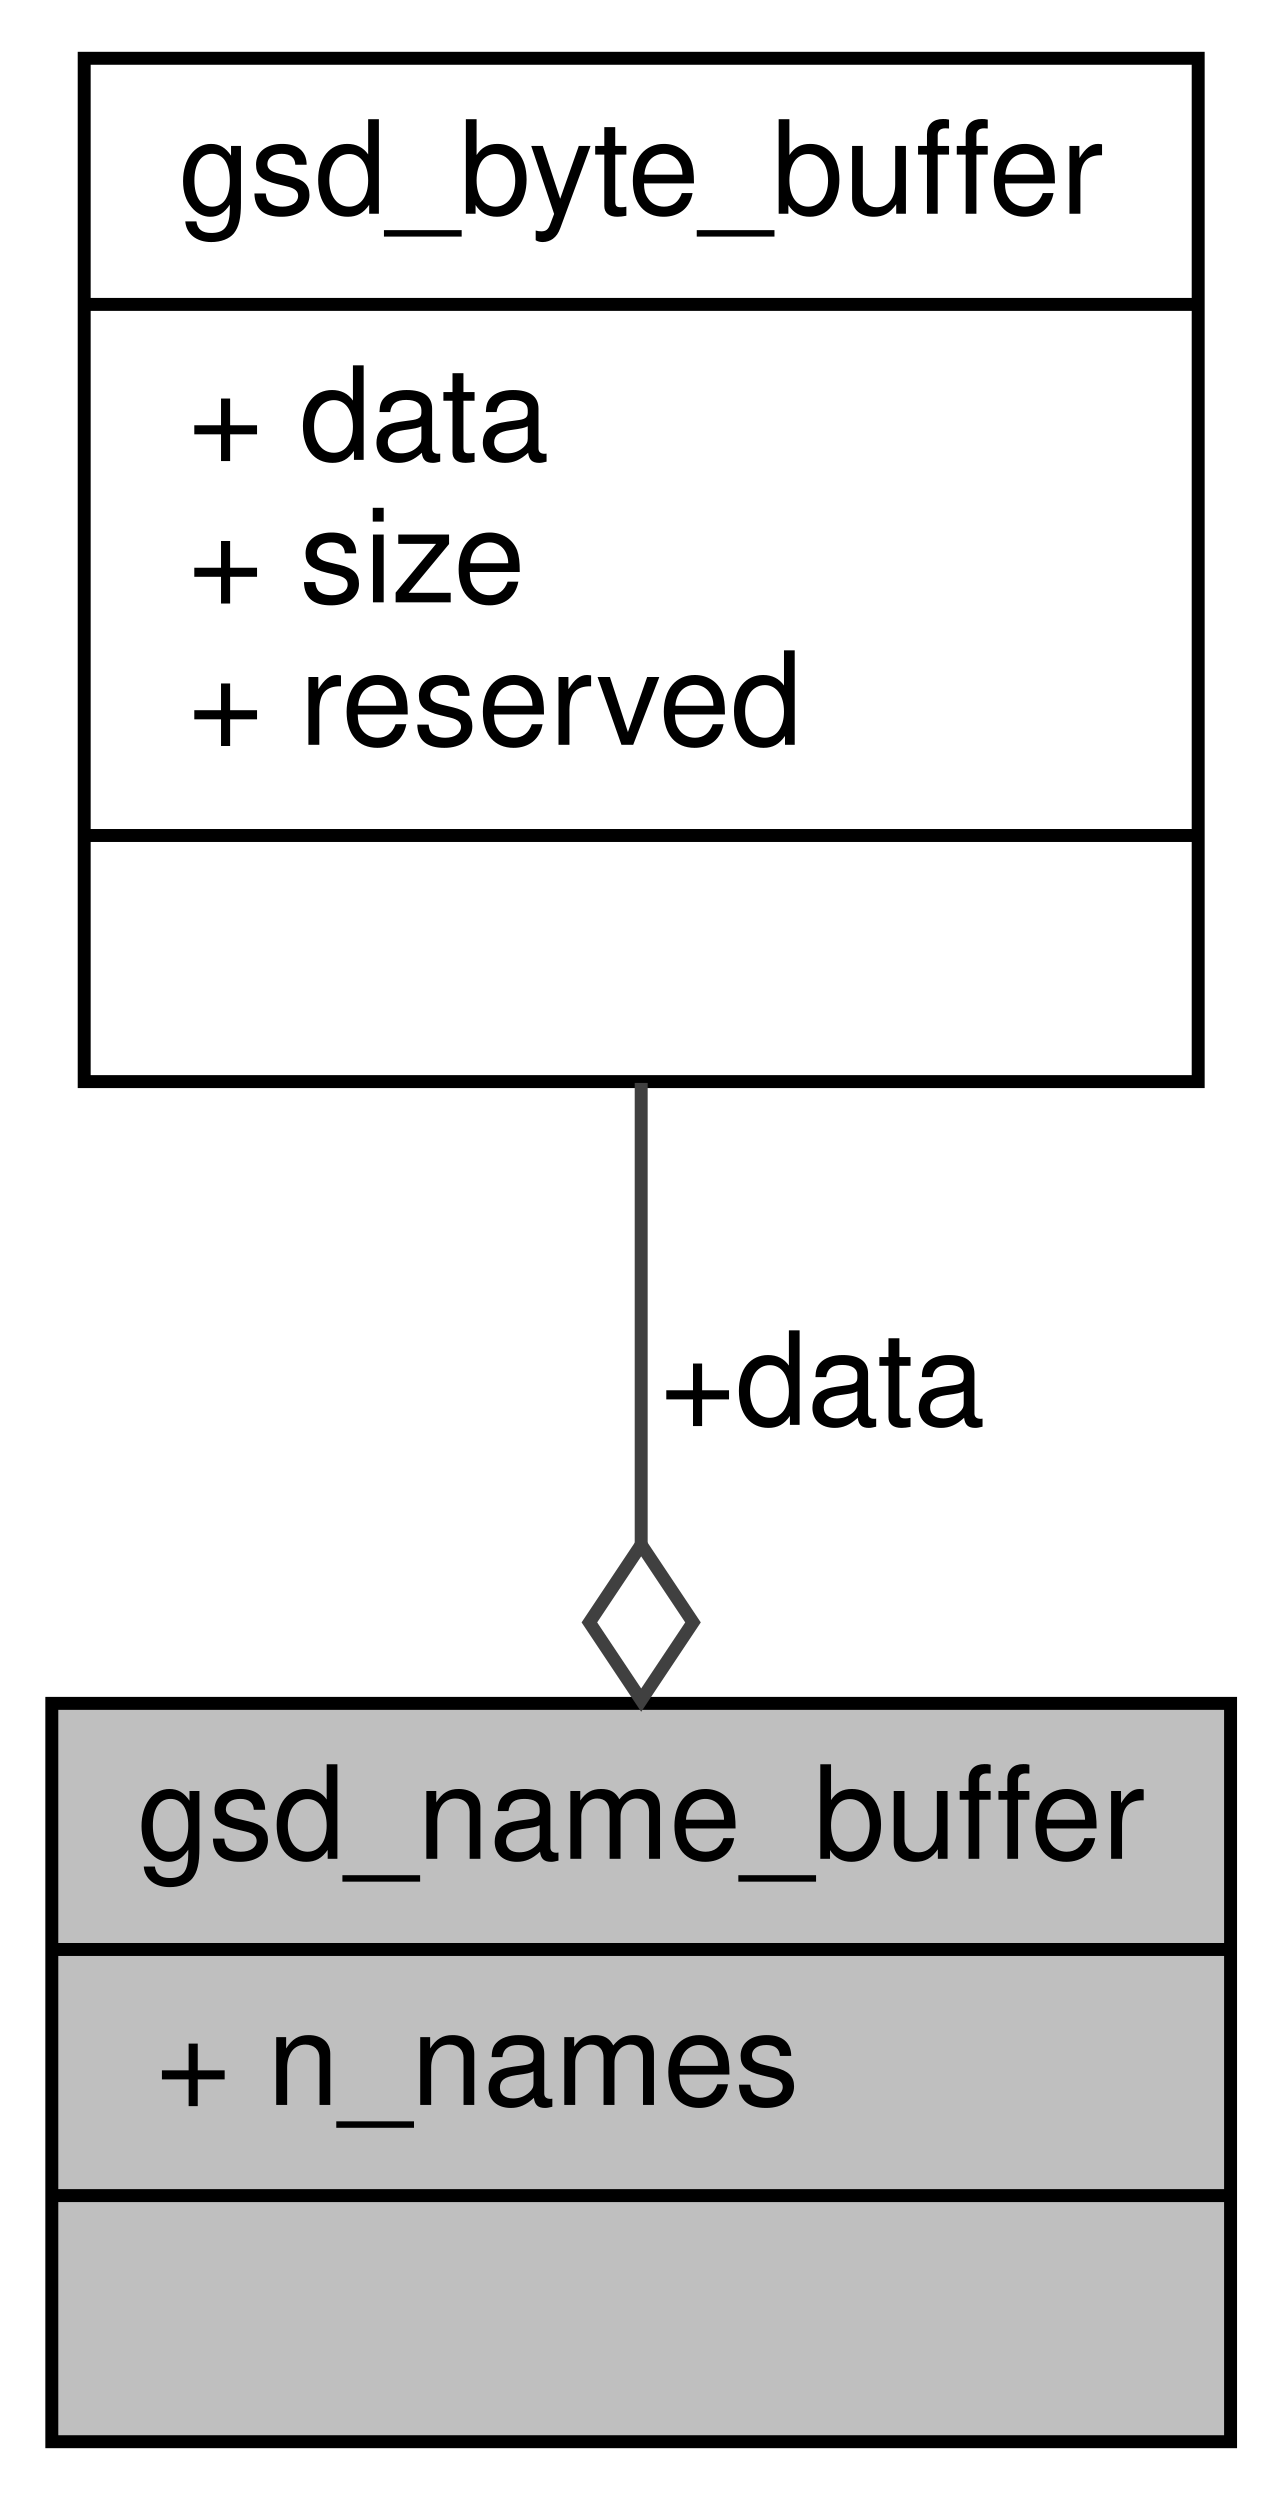
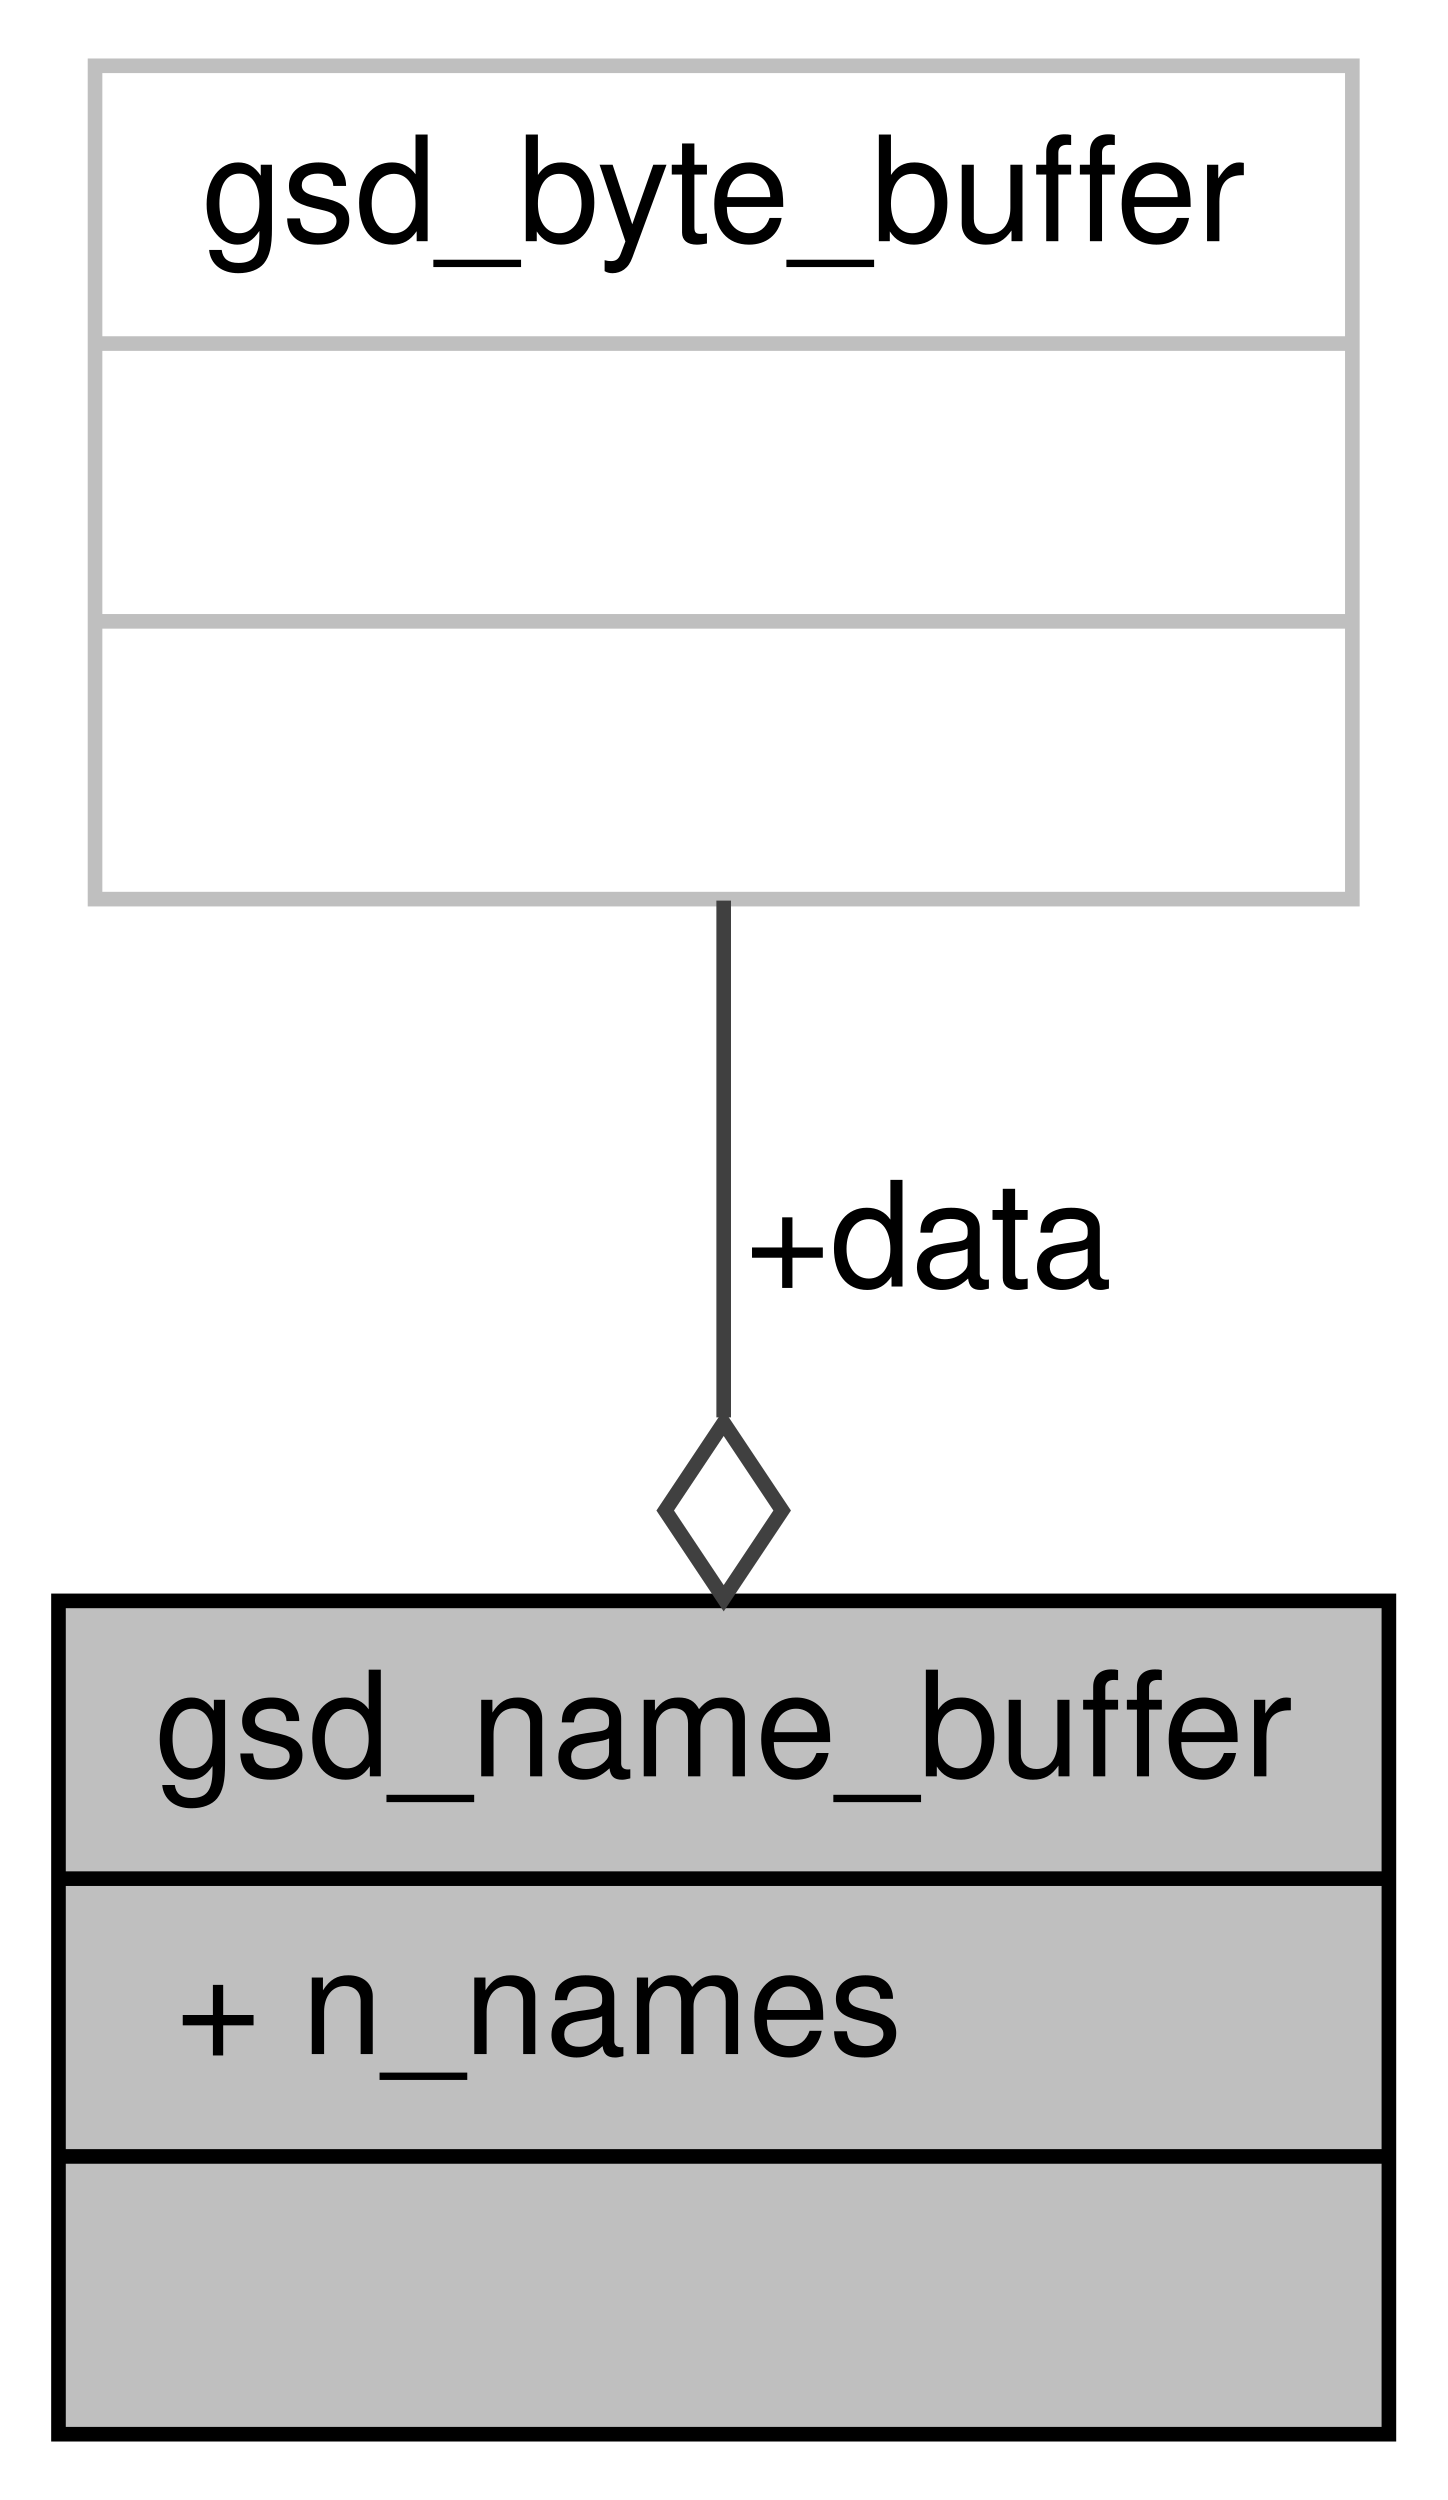
- <svg xmlns="http://www.w3.org/2000/svg" xmlns:xlink="http://www.w3.org/1999/xlink" width="99pt" height="193pt" viewBox="0.00 0.00 99.00 193.00">
-   <g id="graph0" class="graph" transform="scale(1 1) rotate(0) translate(4 189)">
+ <svg xmlns="http://www.w3.org/2000/svg" xmlns:xlink="http://www.w3.org/1999/xlink" width="99pt" height="171pt" viewBox="0.00 0.00 99.00 171.00">
+   <g id="graph0" class="graph" transform="scale(1 1) rotate(0) translate(4 167)">
    <g id="node1" class="node">
      <g id="a_node1">
        <a xlink:title=" ">
          <polygon fill="#bfbfbf" stroke="black" points="0,-0.5 0,-57.5 91,-57.5 91,-0.5 0,-0.5" />
          <text text-anchor="middle" x="45.5" y="-45.5" font-family="Helvetica,sans-Serif" font-size="10.00">gsd_name_buffer</text>
          <polyline fill="none" stroke="black" points="0,-38.5 91,-38.5 " />
          <text text-anchor="start" x="8" y="-26.5" font-family="Helvetica,sans-Serif" font-size="10.00">+ n_names</text>
          <polyline fill="none" stroke="black" points="0,-19.5 91,-19.5 " />
          <text text-anchor="middle" x="45.5" y="-7.5" font-family="Helvetica,sans-Serif" font-size="10.00"> </text>
        </a>
      </g>
    </g>
    <g id="node2" class="node">
      <g id="a_node2">
-         <a xlink:href="structgsd__byte__buffer.html" target="_top" xlink:title=" ">
-           <polygon fill="none" stroke="black" points="2.5,-105.5 2.5,-184.5 88.5,-184.5 88.5,-105.5 2.5,-105.5" />
-           <text text-anchor="middle" x="45.5" y="-172.5" font-family="Helvetica,sans-Serif" font-size="10.00">gsd_byte_buffer</text>
-           <polyline fill="none" stroke="black" points="2.5,-165.5 88.5,-165.5 " />
-           <text text-anchor="start" x="10.5" y="-153.5" font-family="Helvetica,sans-Serif" font-size="10.00">+ data</text>
-           <text text-anchor="start" x="10.5" y="-142.5" font-family="Helvetica,sans-Serif" font-size="10.00">+ size</text>
-           <text text-anchor="start" x="10.5" y="-131.5" font-family="Helvetica,sans-Serif" font-size="10.00">+ reserved</text>
-           <polyline fill="none" stroke="black" points="2.5,-124.5 88.5,-124.5 " />
+         <a xlink:title=" ">
+           <polygon fill="none" stroke="#bfbfbf" points="2.5,-105.5 2.5,-162.5 88.5,-162.5 88.5,-105.5 2.5,-105.5" />
+           <text text-anchor="middle" x="45.5" y="-150.5" font-family="Helvetica,sans-Serif" font-size="10.00">gsd_byte_buffer</text>
+           <polyline fill="none" stroke="#bfbfbf" points="2.5,-143.5 88.5,-143.5 " />
+           <text text-anchor="middle" x="45.5" y="-131.5" font-family="Helvetica,sans-Serif" font-size="10.00"> </text>
+           <polyline fill="none" stroke="#bfbfbf" points="2.5,-124.5 88.5,-124.5 " />
          <text text-anchor="middle" x="45.5" y="-112.5" font-family="Helvetica,sans-Serif" font-size="10.00"> </text>
        </a>
      </g>
    </g>
    <g id="edge1" class="edge">
-       <path fill="none" stroke="#404040" d="M45.5,-105.4C45.5,-93.93 45.5,-81.33 45.5,-69.78" />
-       <polygon fill="none" stroke="#404040" points="45.5,-69.75 41.5,-63.75 45.5,-57.75 49.5,-63.75 45.5,-69.75" />
+       <path fill="none" stroke="#404040" d="M45.5,-105.4C45.5,-94.55 45.5,-81.87 45.5,-70.05" />
+       <polygon fill="none" stroke="#404040" points="45.5,-69.68 41.5,-63.68 45.5,-57.68 49.5,-63.68 45.5,-69.68" />
      <text text-anchor="middle" x="59.5" y="-79" font-family="Helvetica,sans-Serif" font-size="10.00"> +data</text>
    </g>
  </g>
</svg>
